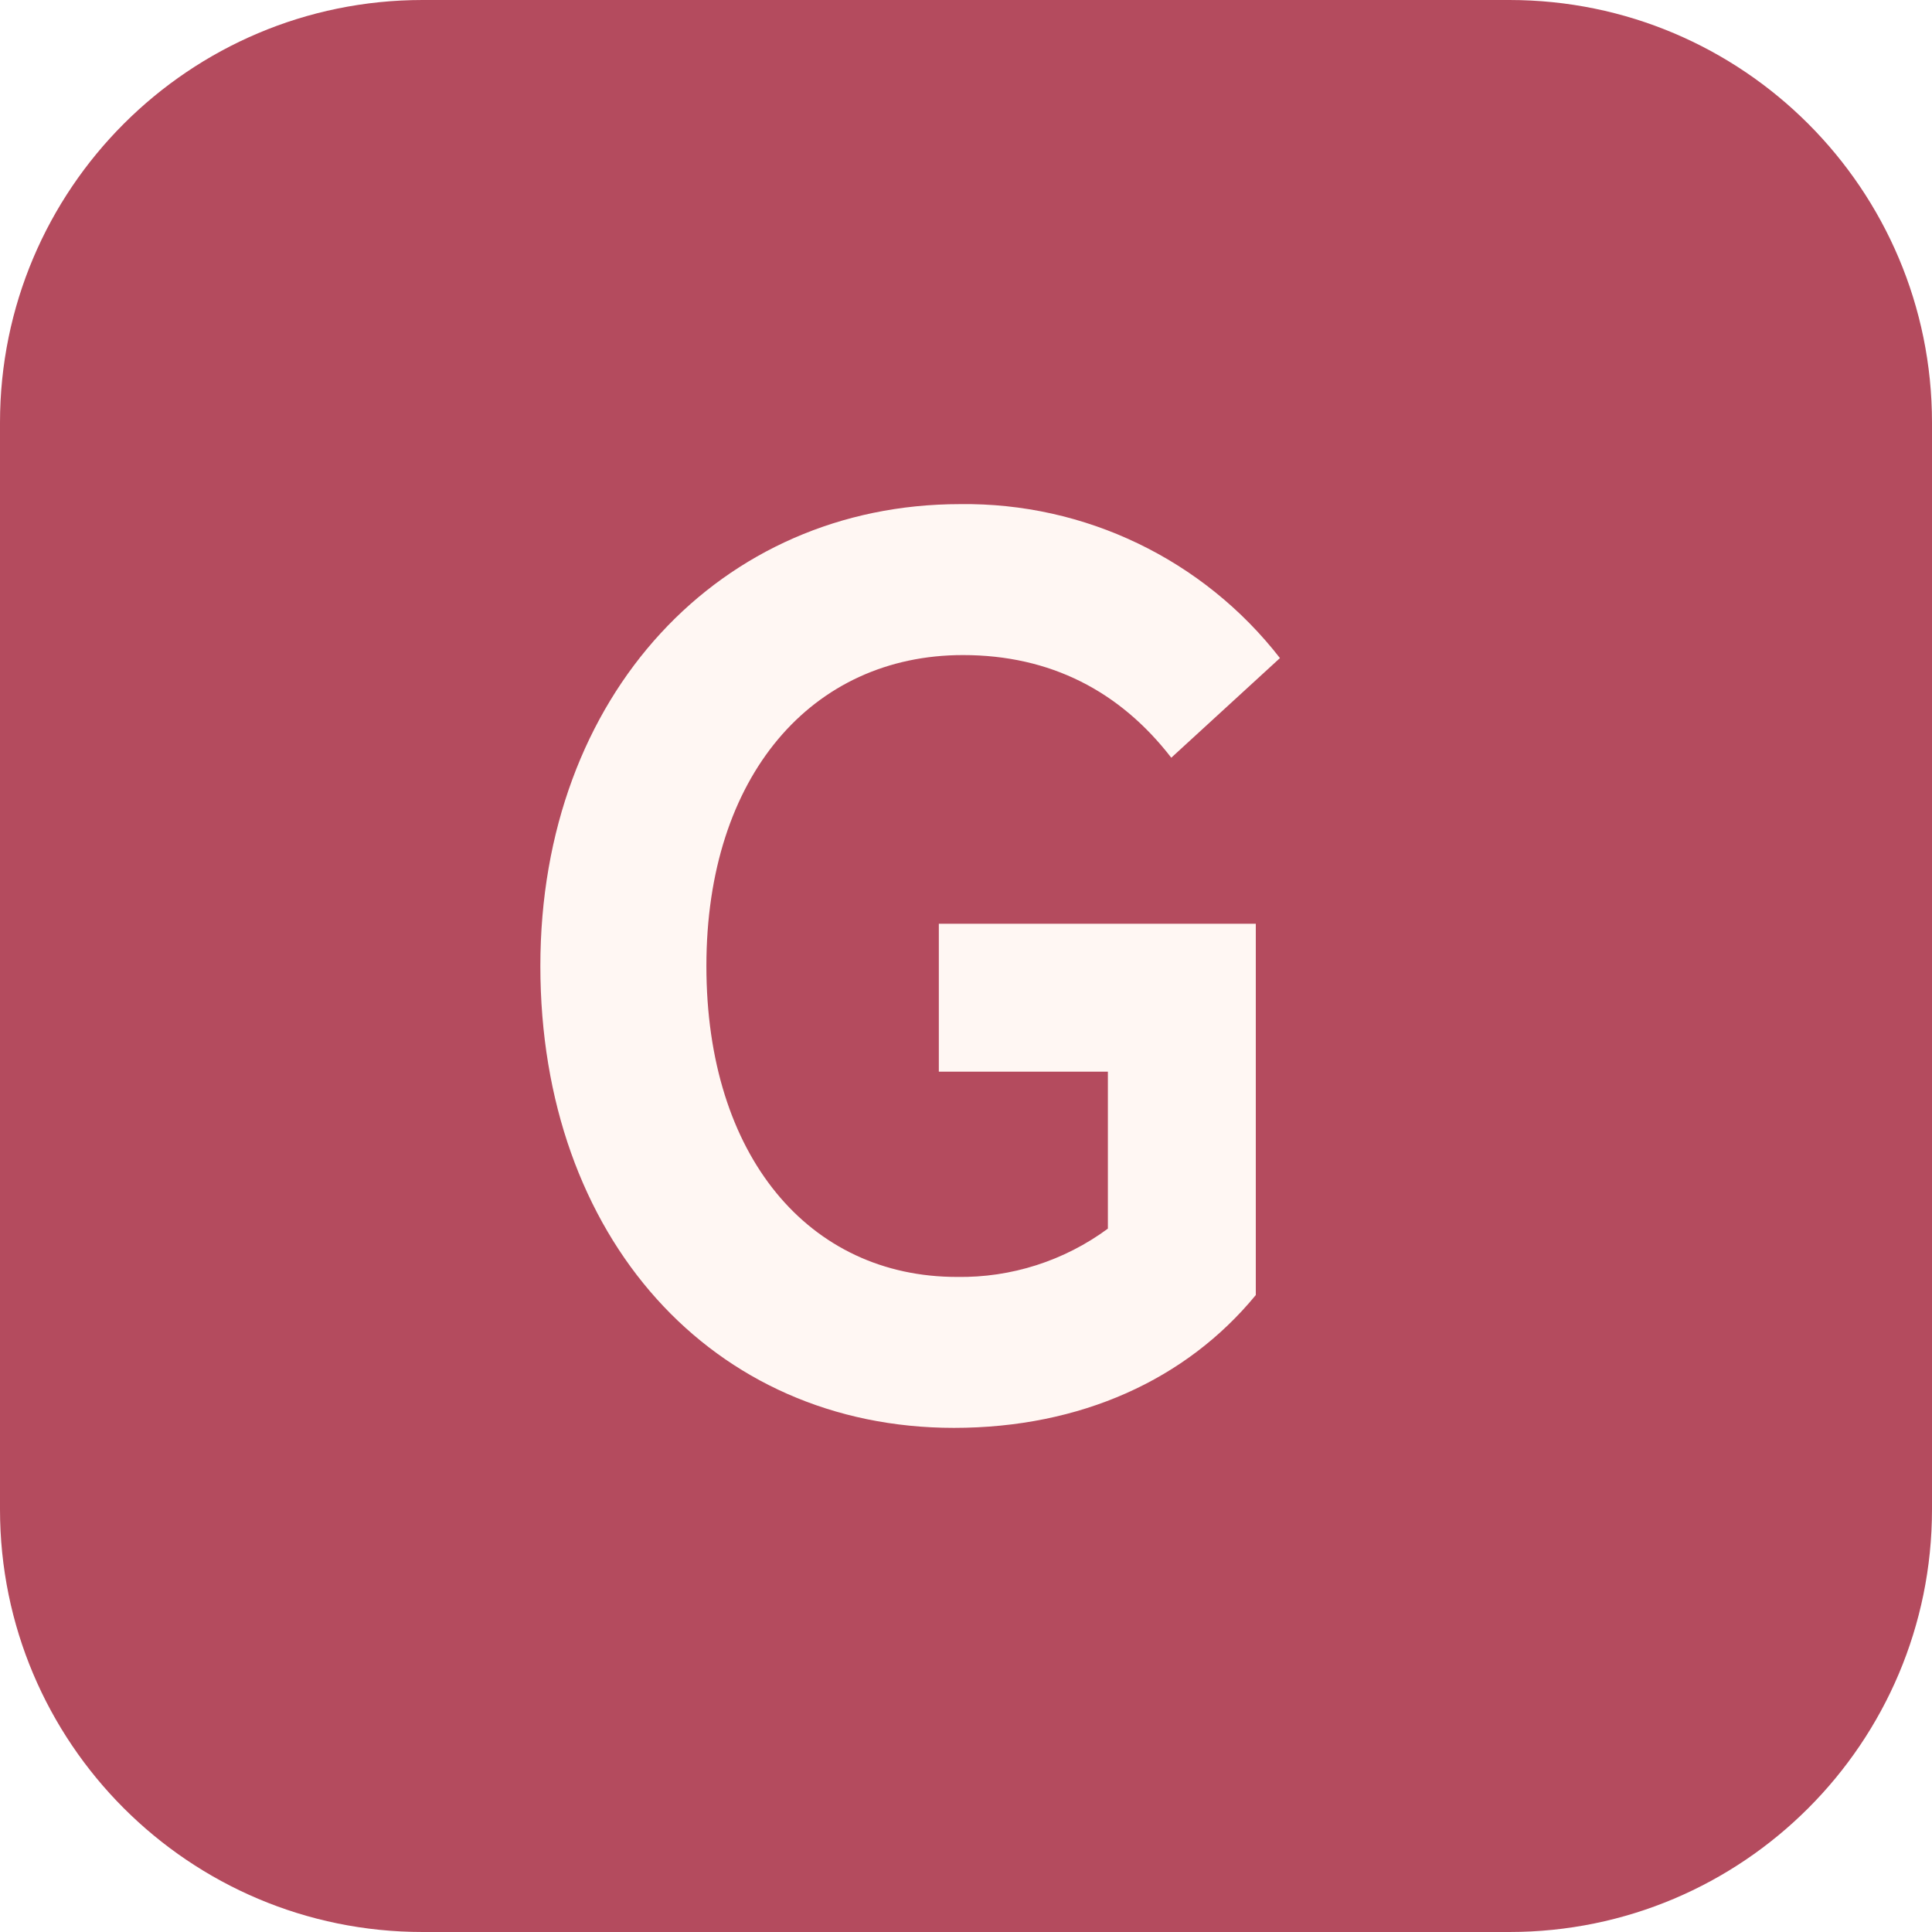
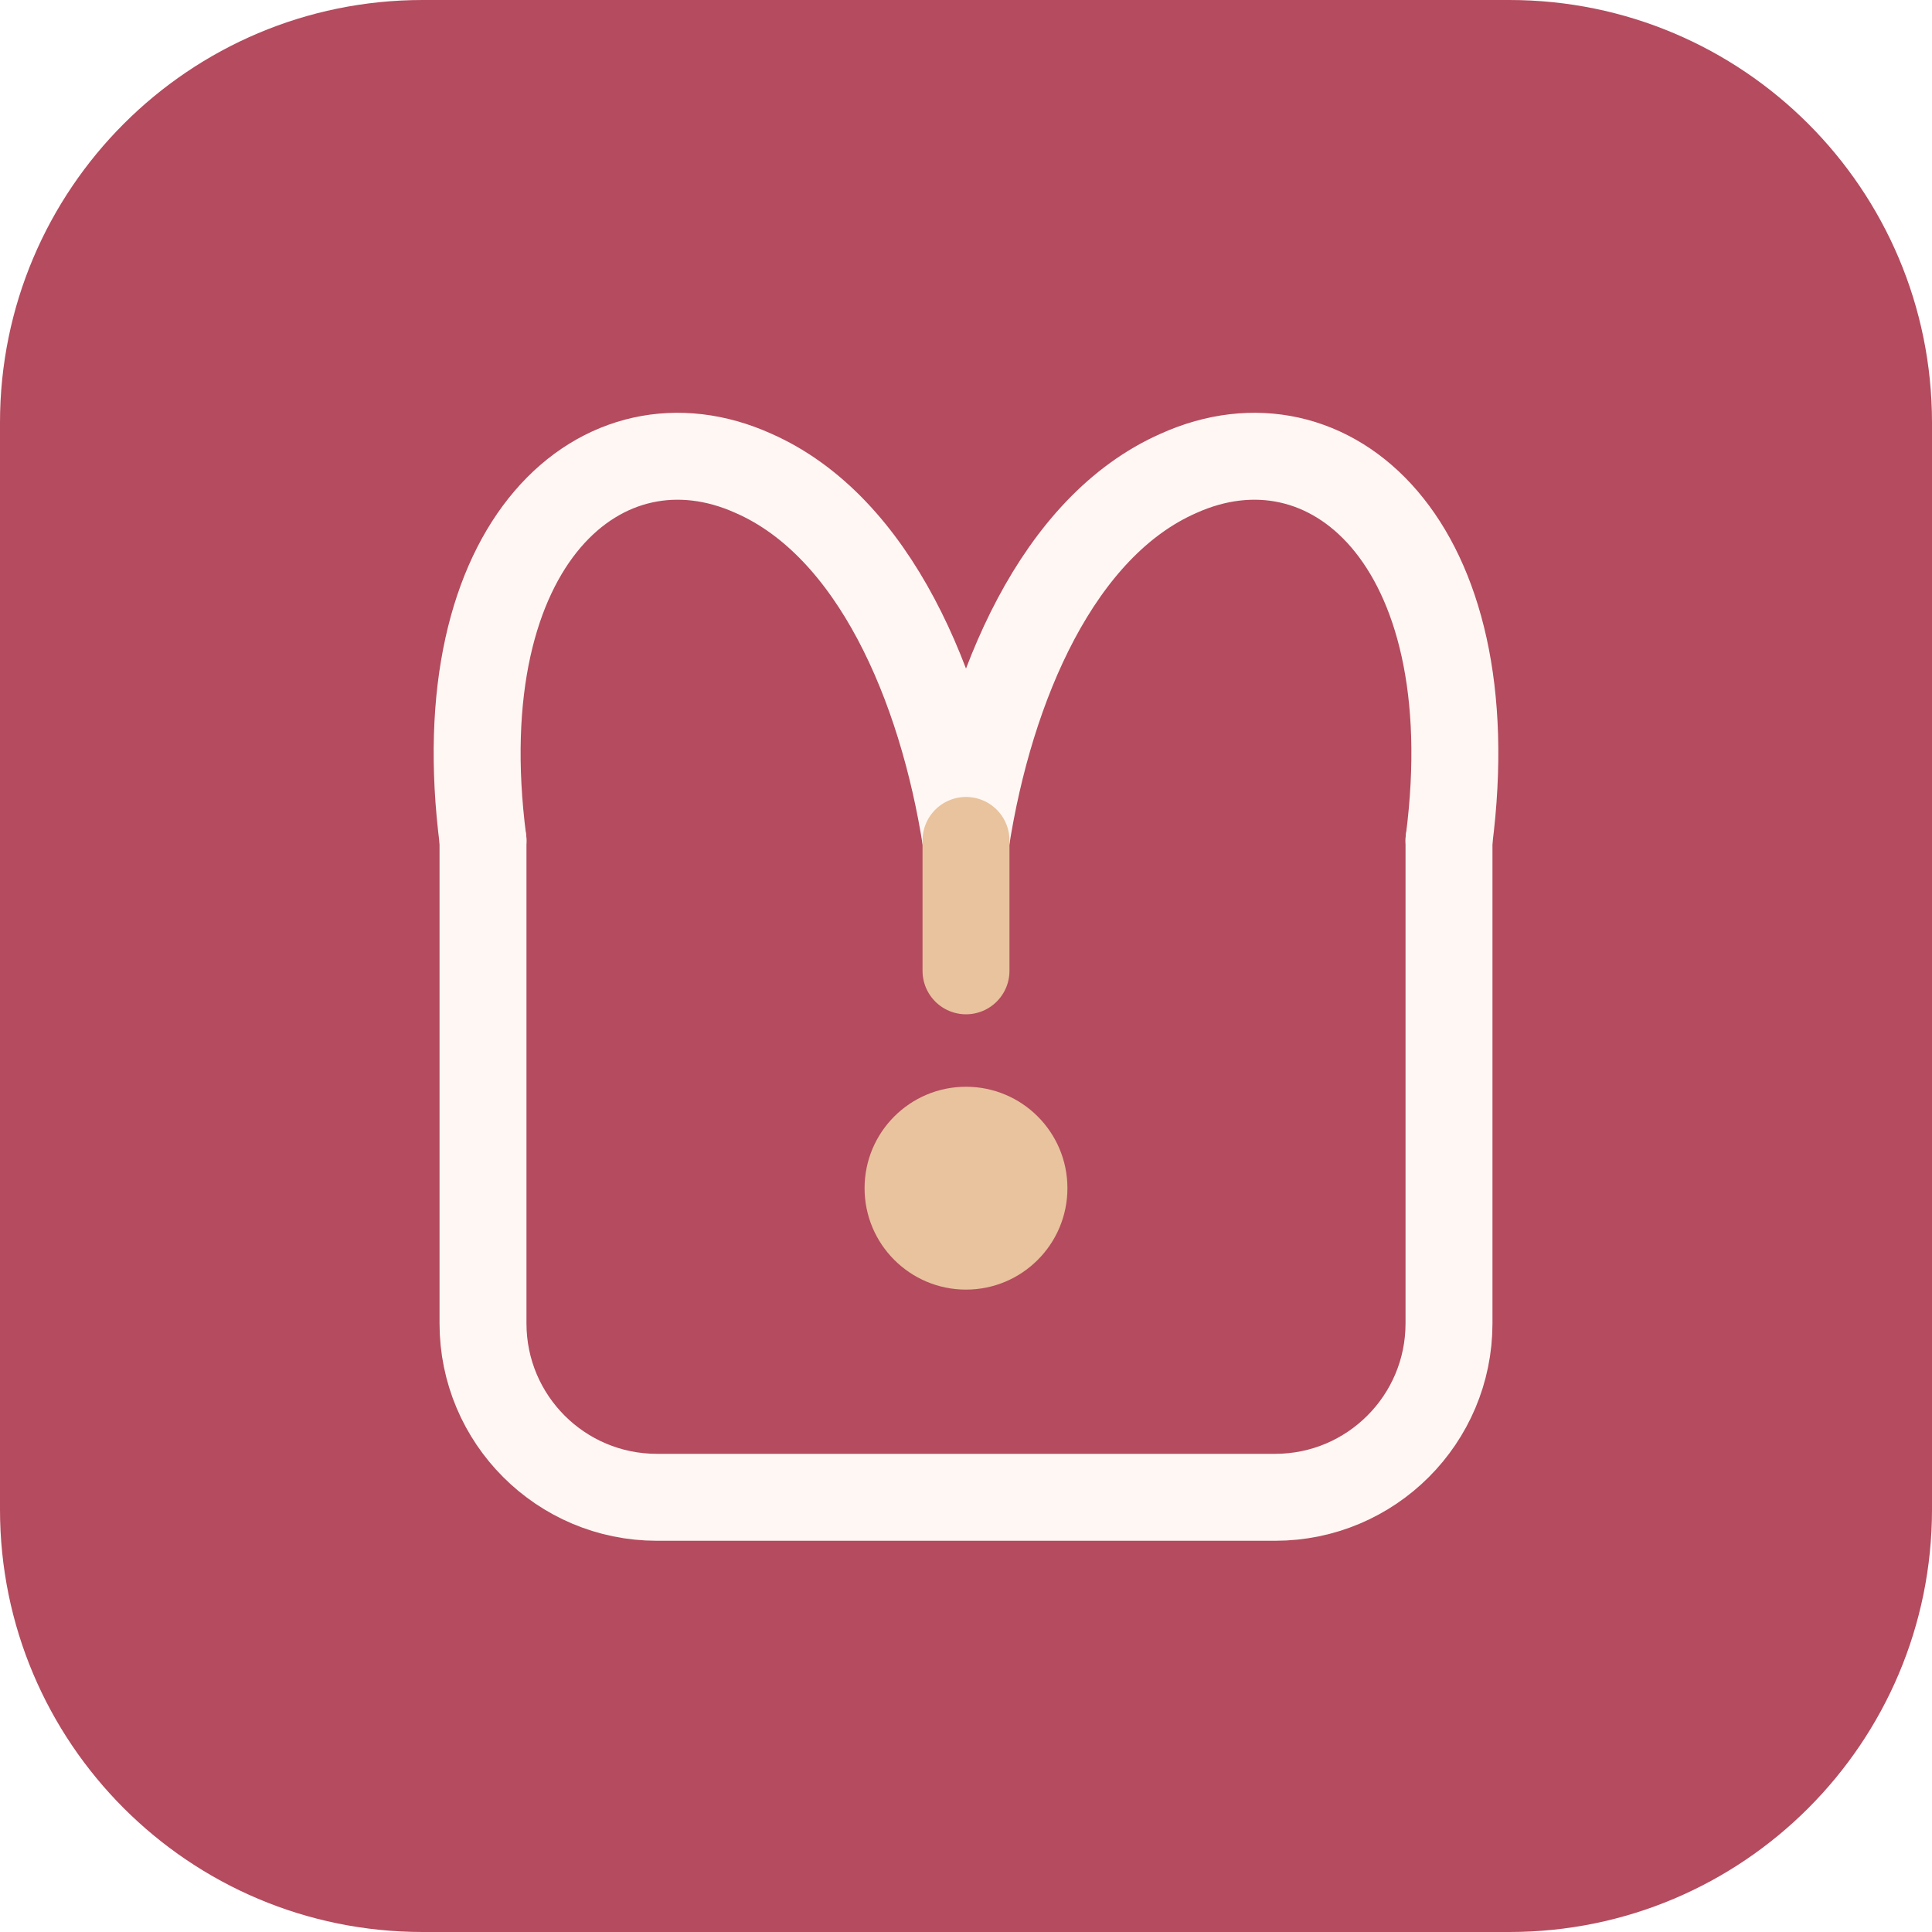
<svg xmlns="http://www.w3.org/2000/svg" viewBox="0 0 64 64" width="64" height="64">
  <rect width="64" height="64" rx="14" fill="#B44B5E" />
-   <path d="M42.4 21.8a13.2 13.2 0 0 0-10.6-5.1c-7.9 0-13.9 6.3-13.9 15.3s5.7 15.3 13.7 15.3c4.2 0 7.7-1.6 10-4.4V30.6H31.1v4.9h5.6v5.2a8.2 8.2 0 0 1-5 1.6c-4.9 0-8.3-4-8.3-10.3s3.5-10.3 8.5-10.3c2.9 0 5.2 1.2 6.9 3.4z" fill="#FFF7F3" />
+   <g transform="translate(6.4 6.4) scale(1.6)">
+     <g fill="none" stroke="#FFF7F3" stroke-width="1.8" stroke-linecap="round" stroke-linejoin="round">
+       <path d="M6 13.4v10a3.6 3.6 0 0 0 3.6 3.6h12.8a3.6 3.6 0 0 0 3.6-3.6v-10" />
+       <path d="M6 13.4C5.2 7.2 8.5 4.4 11.6 5.8c2.5 1.1 3.9 4.4 4.4 7.6" />
+       <path d="M26 13.4c.8-6.2-2.5-9-5.6-7.6-2.5 1.1-3.9 4.4-4.4 7.6" />
+     </g>
+     <path d="M16 13.4v2.7" fill="none" stroke="#E8C39E" stroke-width="1.8" stroke-linecap="round" />
+     <circle cx="16" cy="20.6" r="2.1" fill="#E8C39E" />
+   </g>
</svg>
